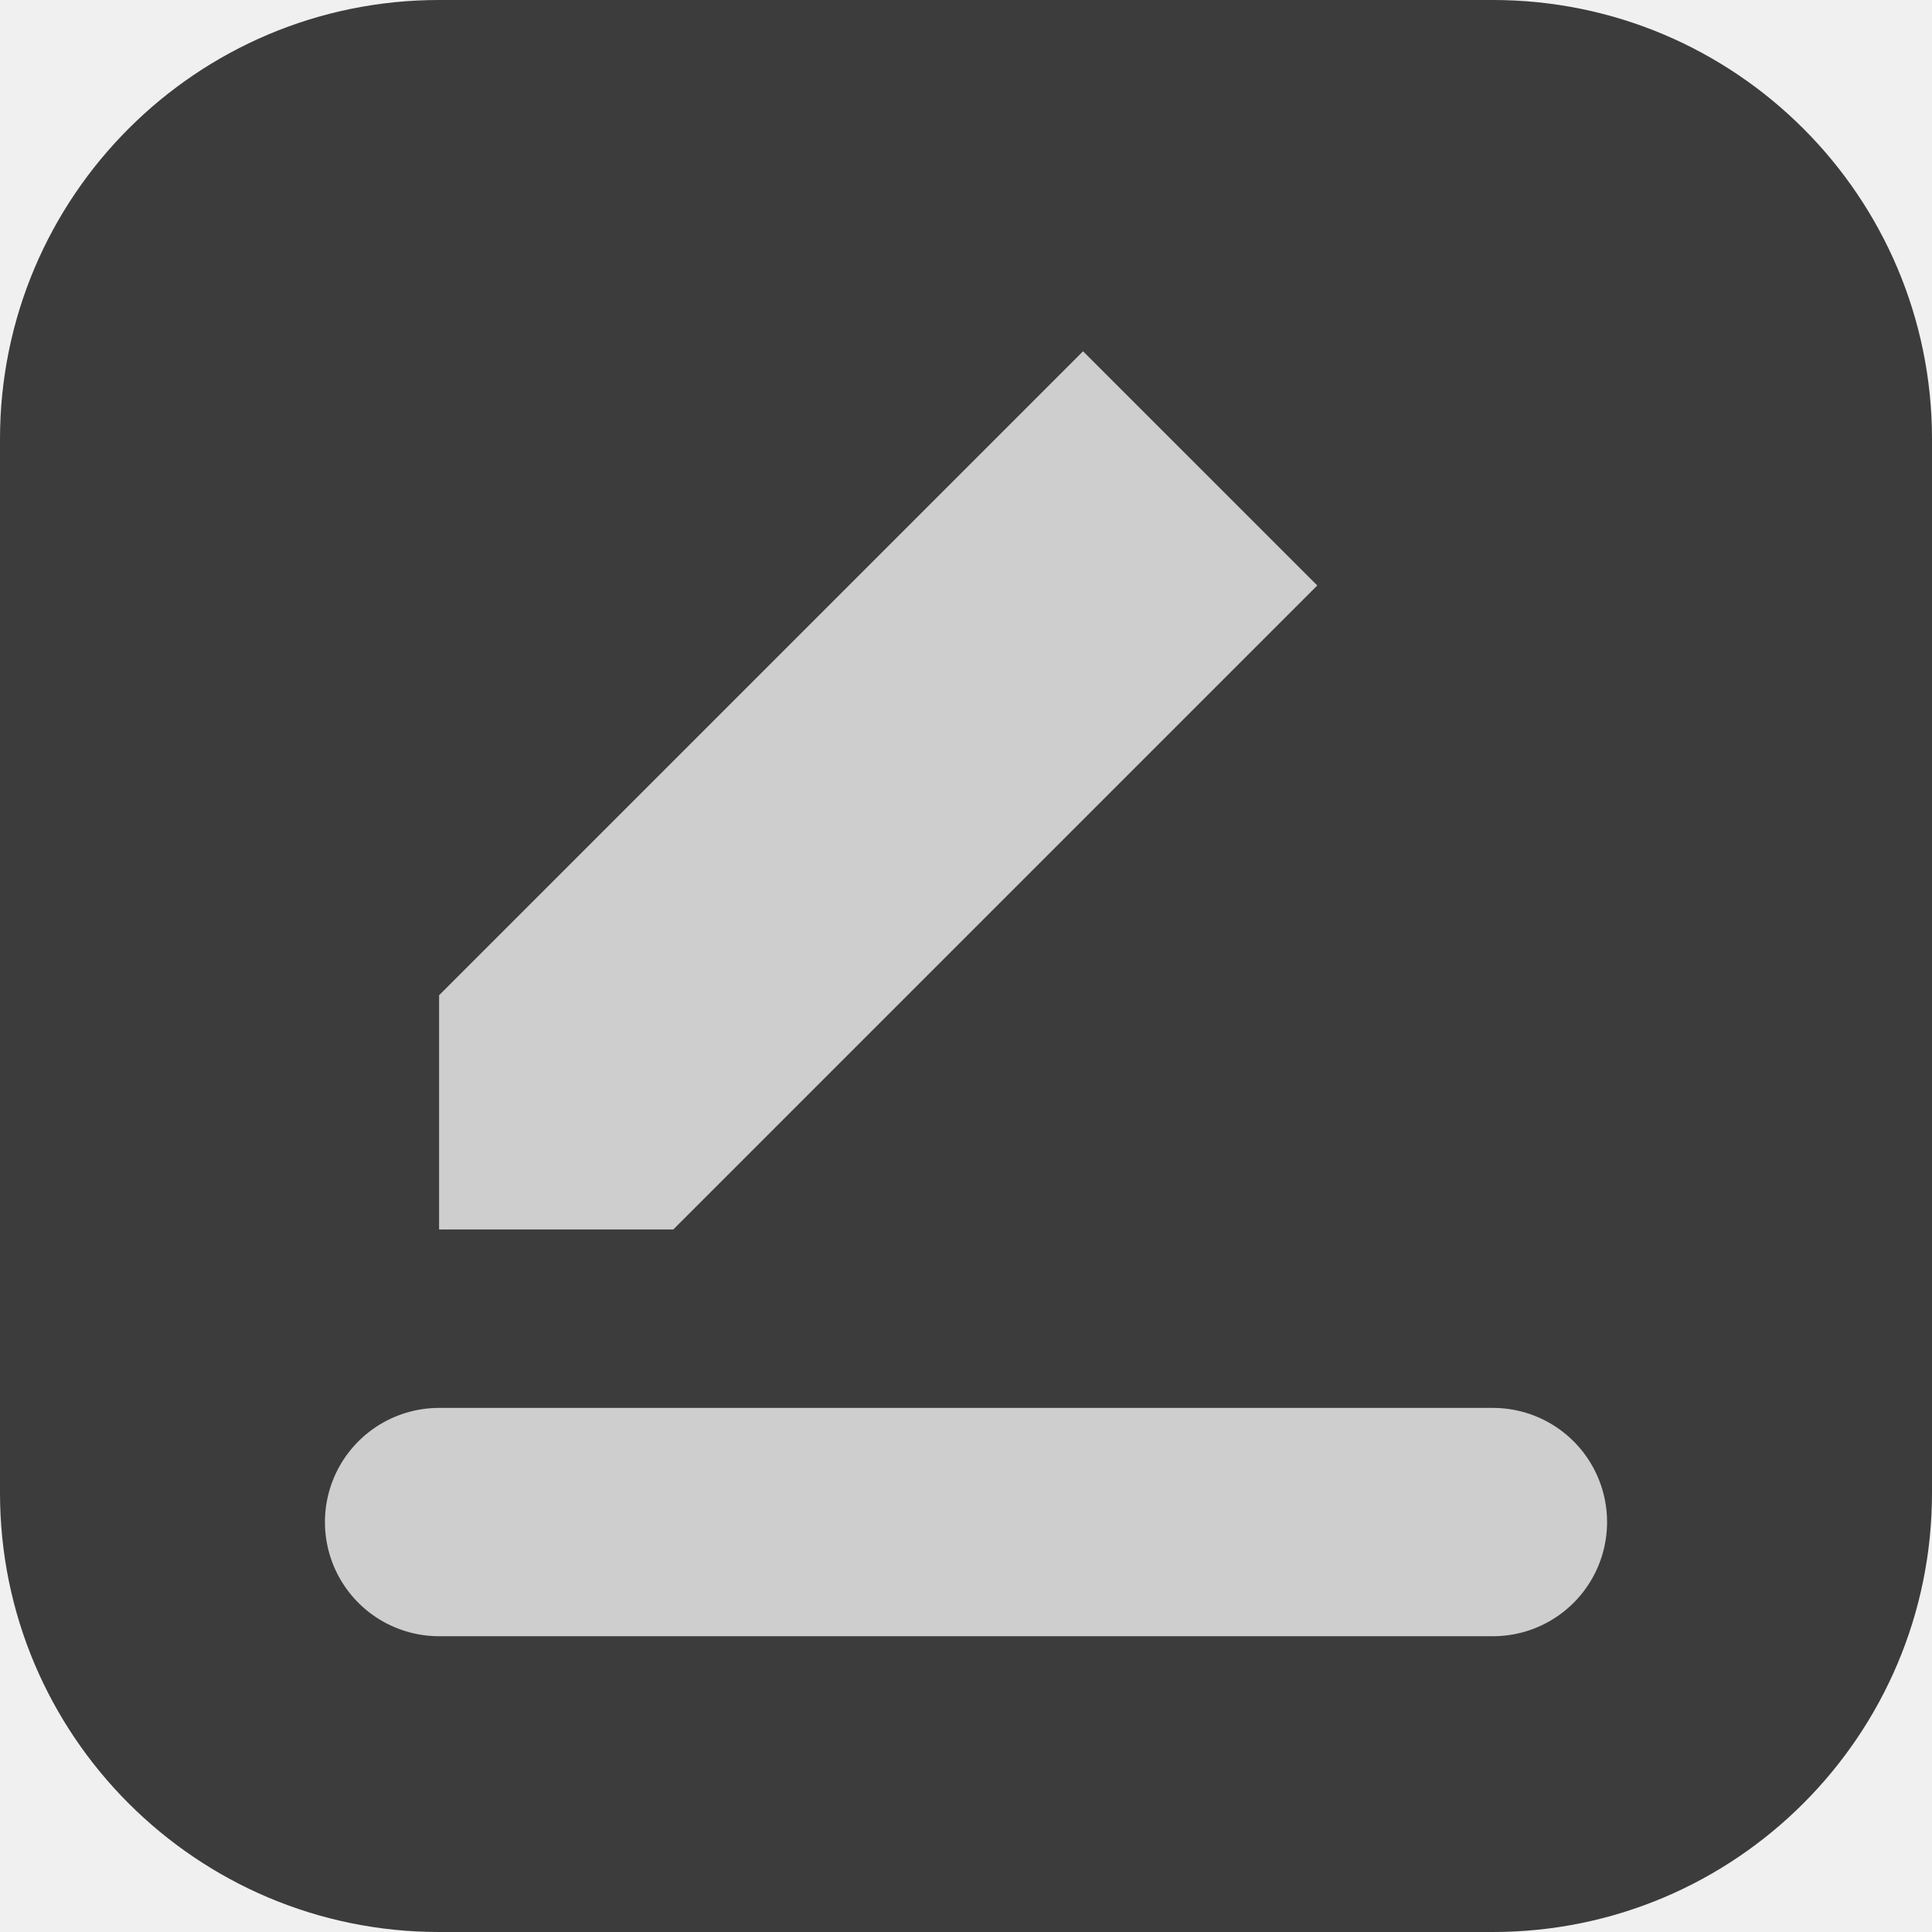
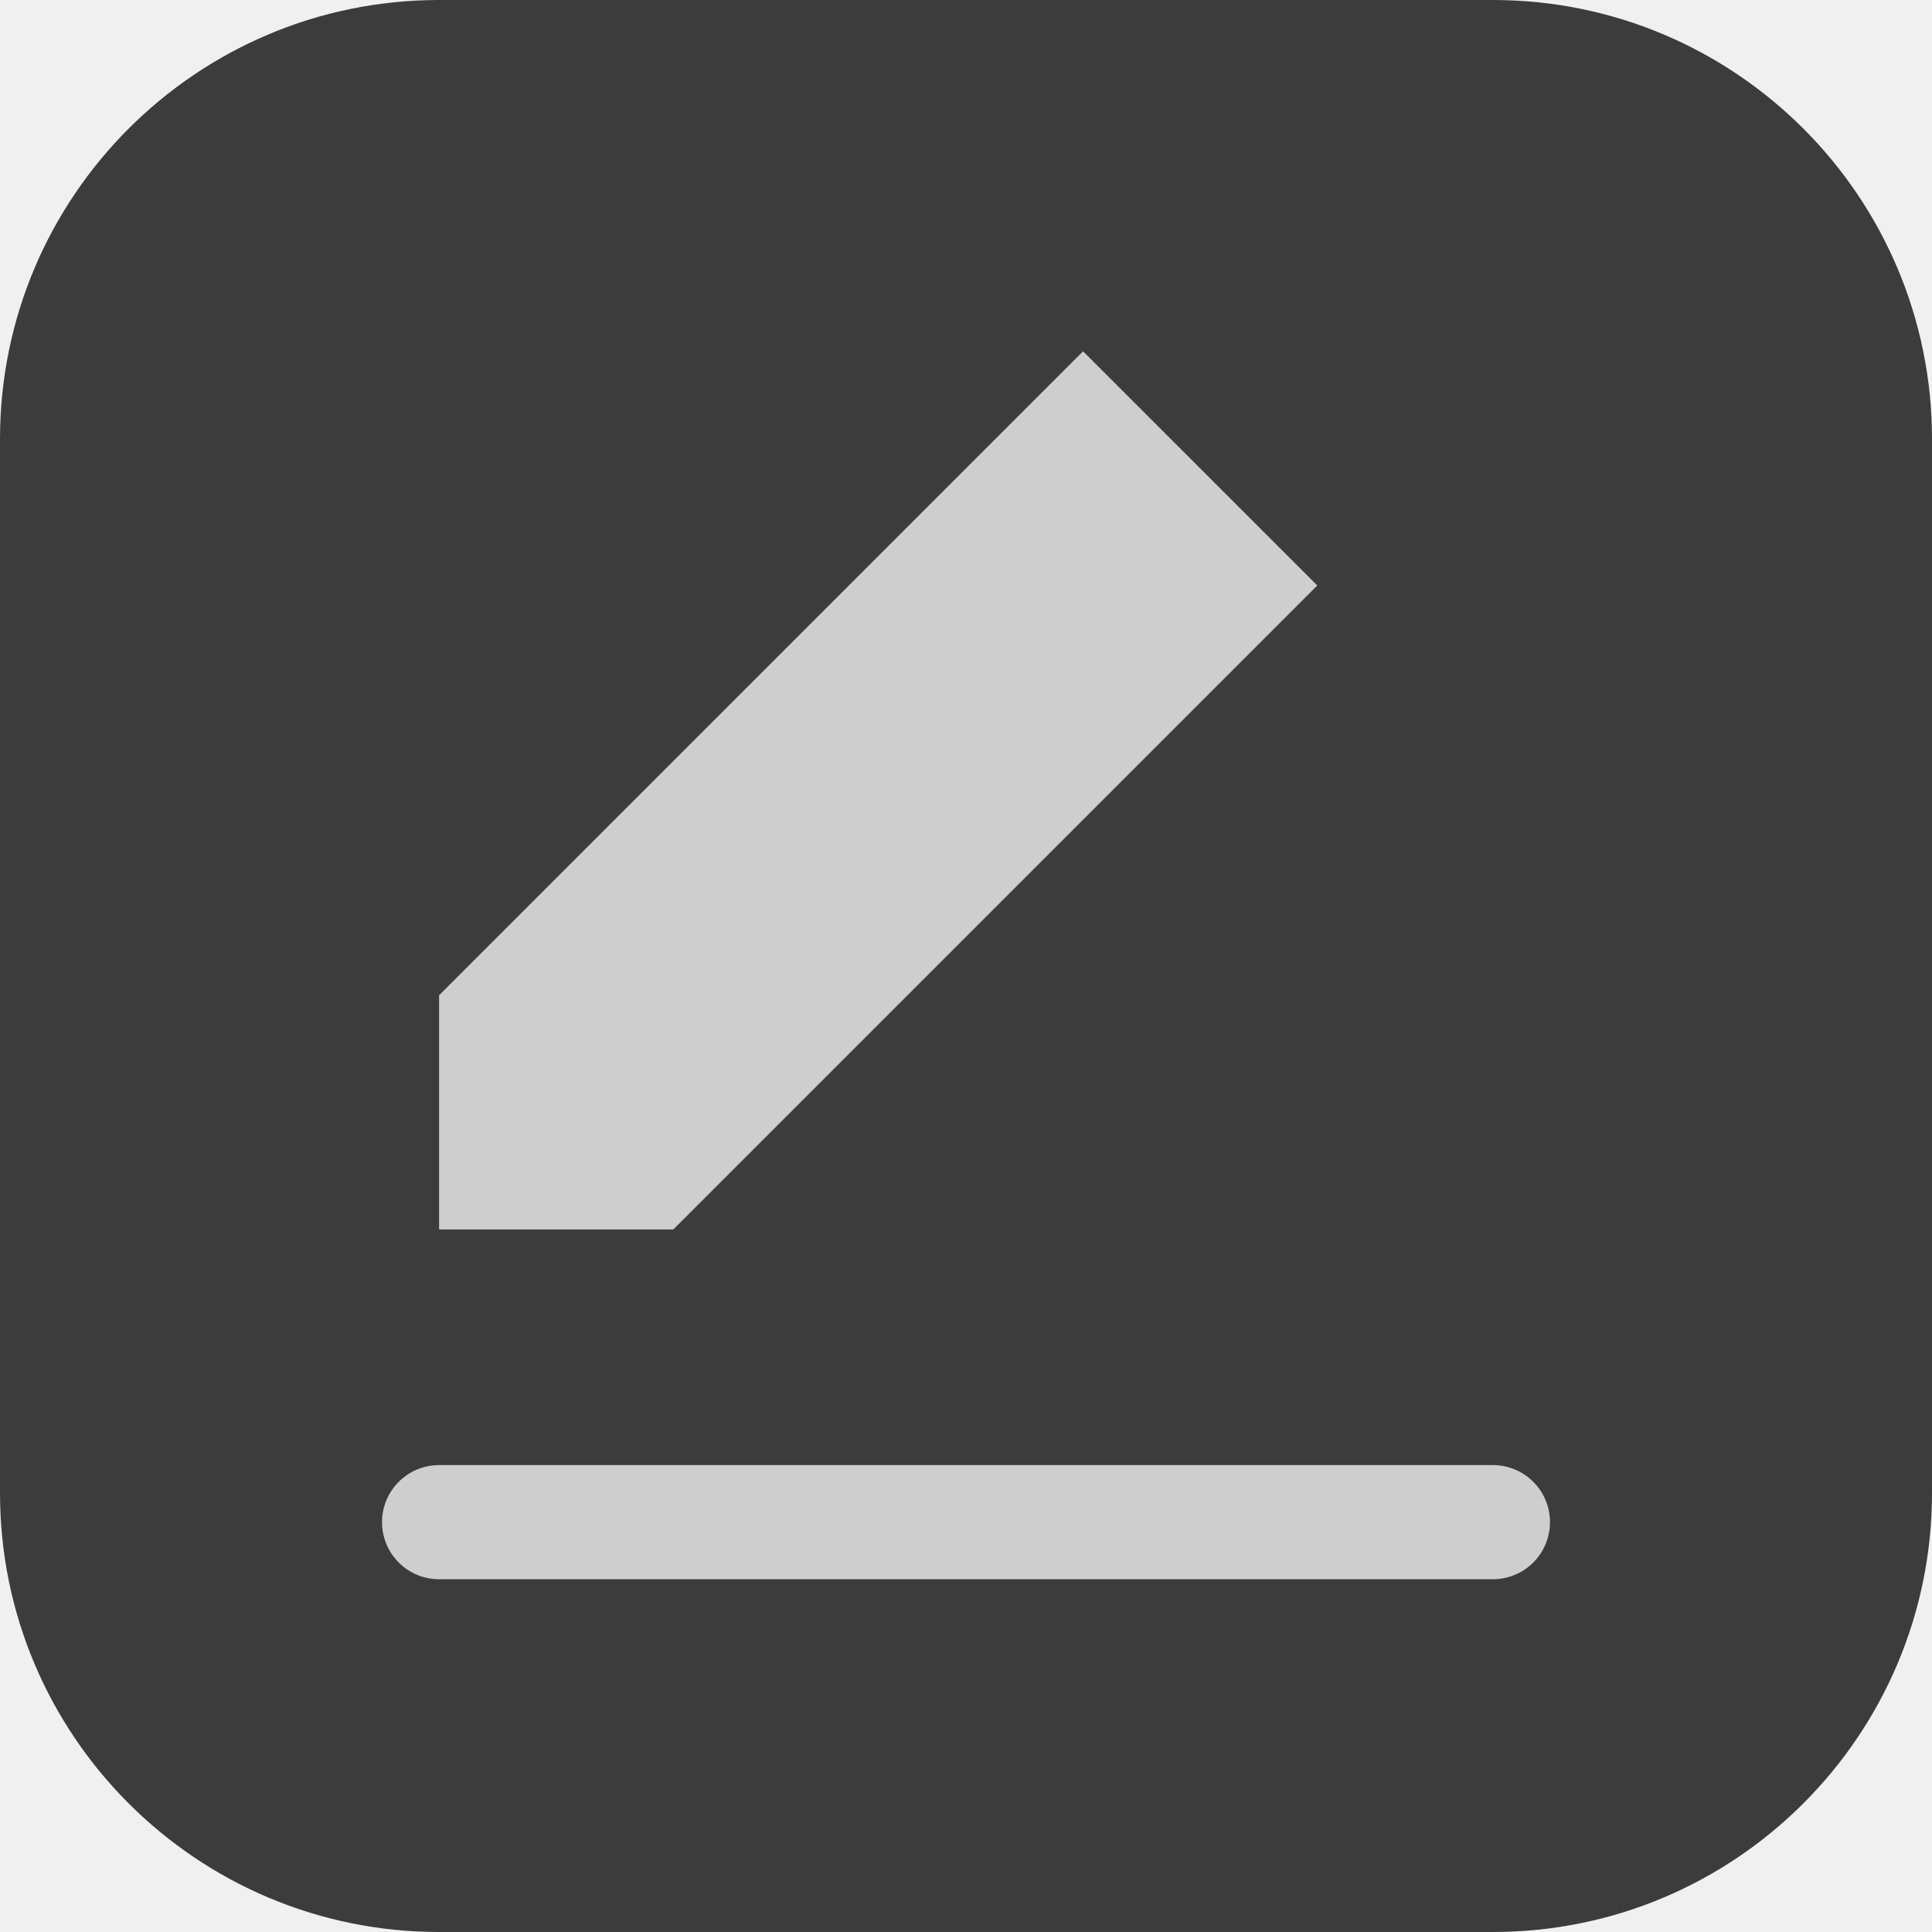
<svg xmlns="http://www.w3.org/2000/svg" width="22" height="22" viewBox="0 0 22 22" fill="none">
  <g>
    <g id="Version-copy">
-       <path id="Rounded-Rectangle-copy" fill-rule="evenodd" clip-rule="evenodd" d="M0 17C0 19.761 2.239 22 5 22H17C19.761 22 22 19.761 22 17V5C22 2.239 19.761 0 17 0H5C2.239 0 0 2.239 0 5V17Z" fill="#000000" fill-opacity="0.75" />
+       <path id="Rounded-Rectangle-copy" d="M0 17C0 19.761 2.239 22 5 22H17C19.761 22 22 19.761 22 17V5C22 2.239 19.761 0 17 0H5C2.239 0 0 2.239 0 5V17Z" fill-rule="evenodd" clip-rule="evenodd" fill="#000000" fill-opacity="0.75" />
    </g>
    <g id="edit-3">
-       <path id="Shape" fill-rule="evenodd" clip-rule="evenodd" d="M12.333 4L15 6.667L7.667 14H5V11.333L12.333 4Z" fill="#FFFFFF" fill-opacity="0.75" />
-       <path id="Shape_2" d="M5 17.332H17" stroke="#FFFFFF" stroke-opacity="0.75" stroke-width="2.6" stroke-linecap="round" stroke-linejoin="round" />
+       <path id="Shape" d="M12.333 4L15 6.667L7.667 14H5V11.333L12.333 4Z" fill-rule="evenodd" clip-rule="evenodd" fill="#FFFFFF" fill-opacity="0.75" />
+       <path id="Shape_2" d="M5 17.333H17" stroke-width="1.3" stroke-linecap="round" stroke-linejoin="round" stroke="#FFFFFF" stroke-opacity="0.75" />
    </g>
  </g>
</svg>
